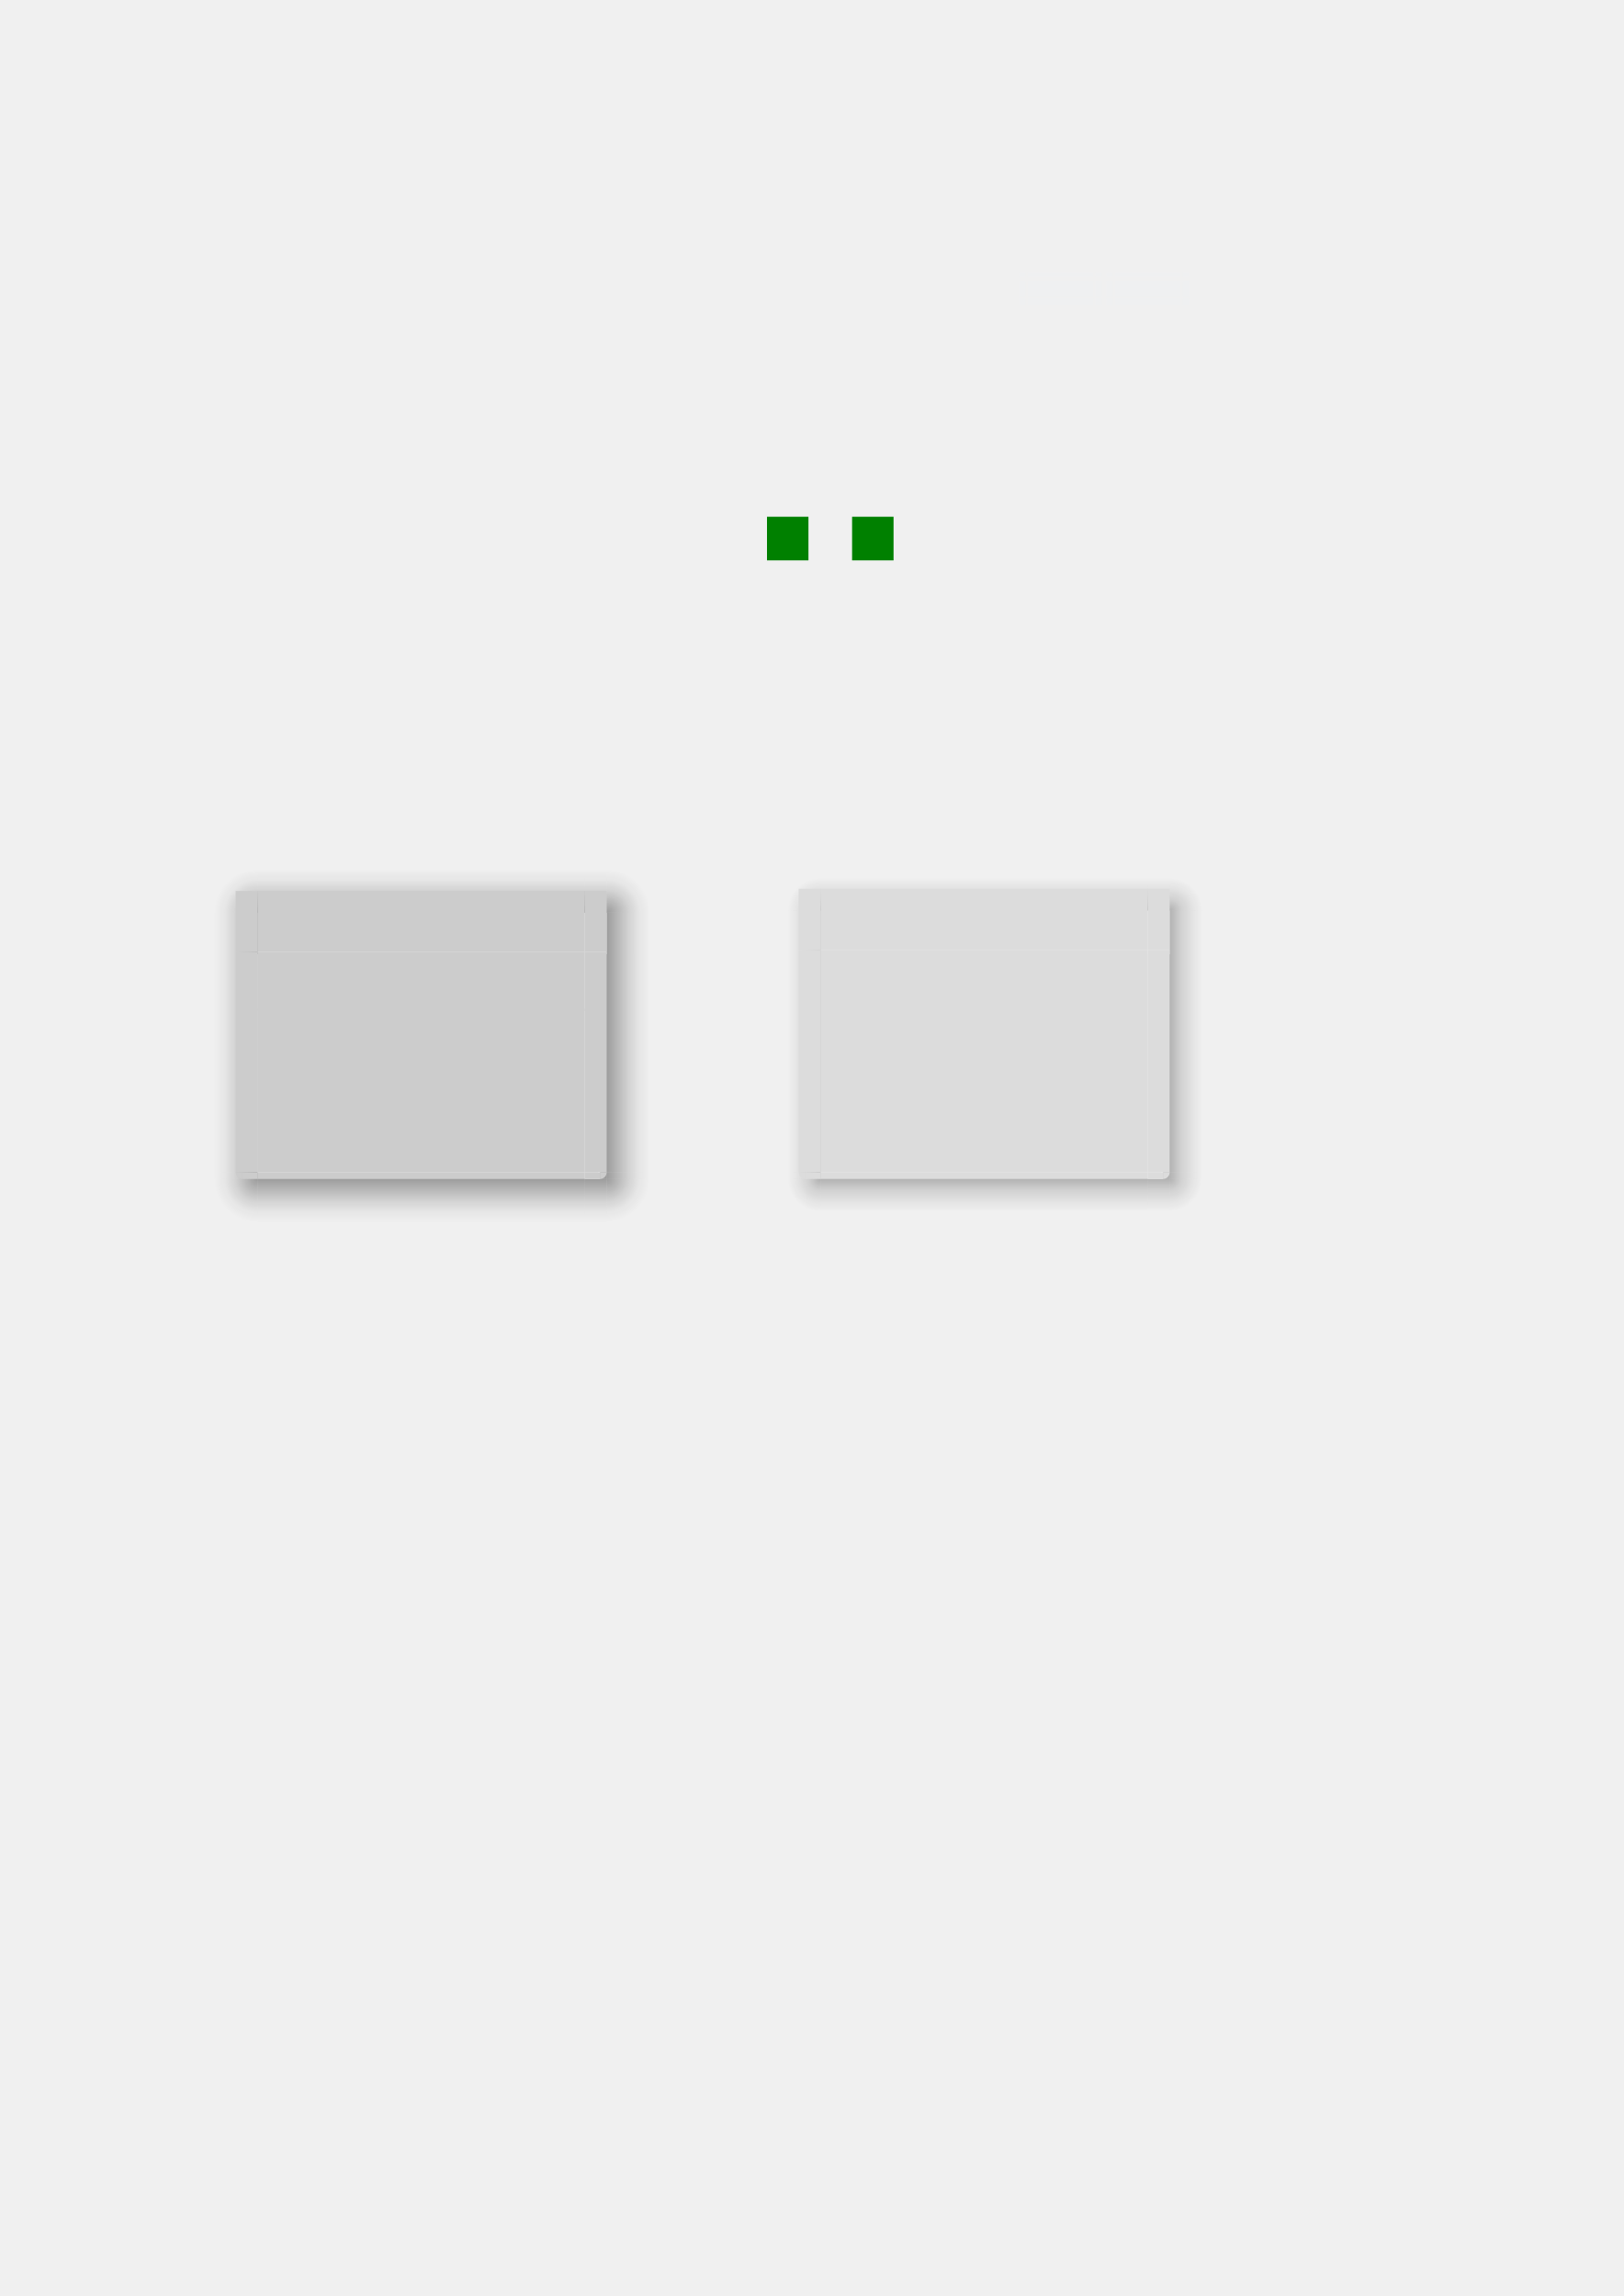
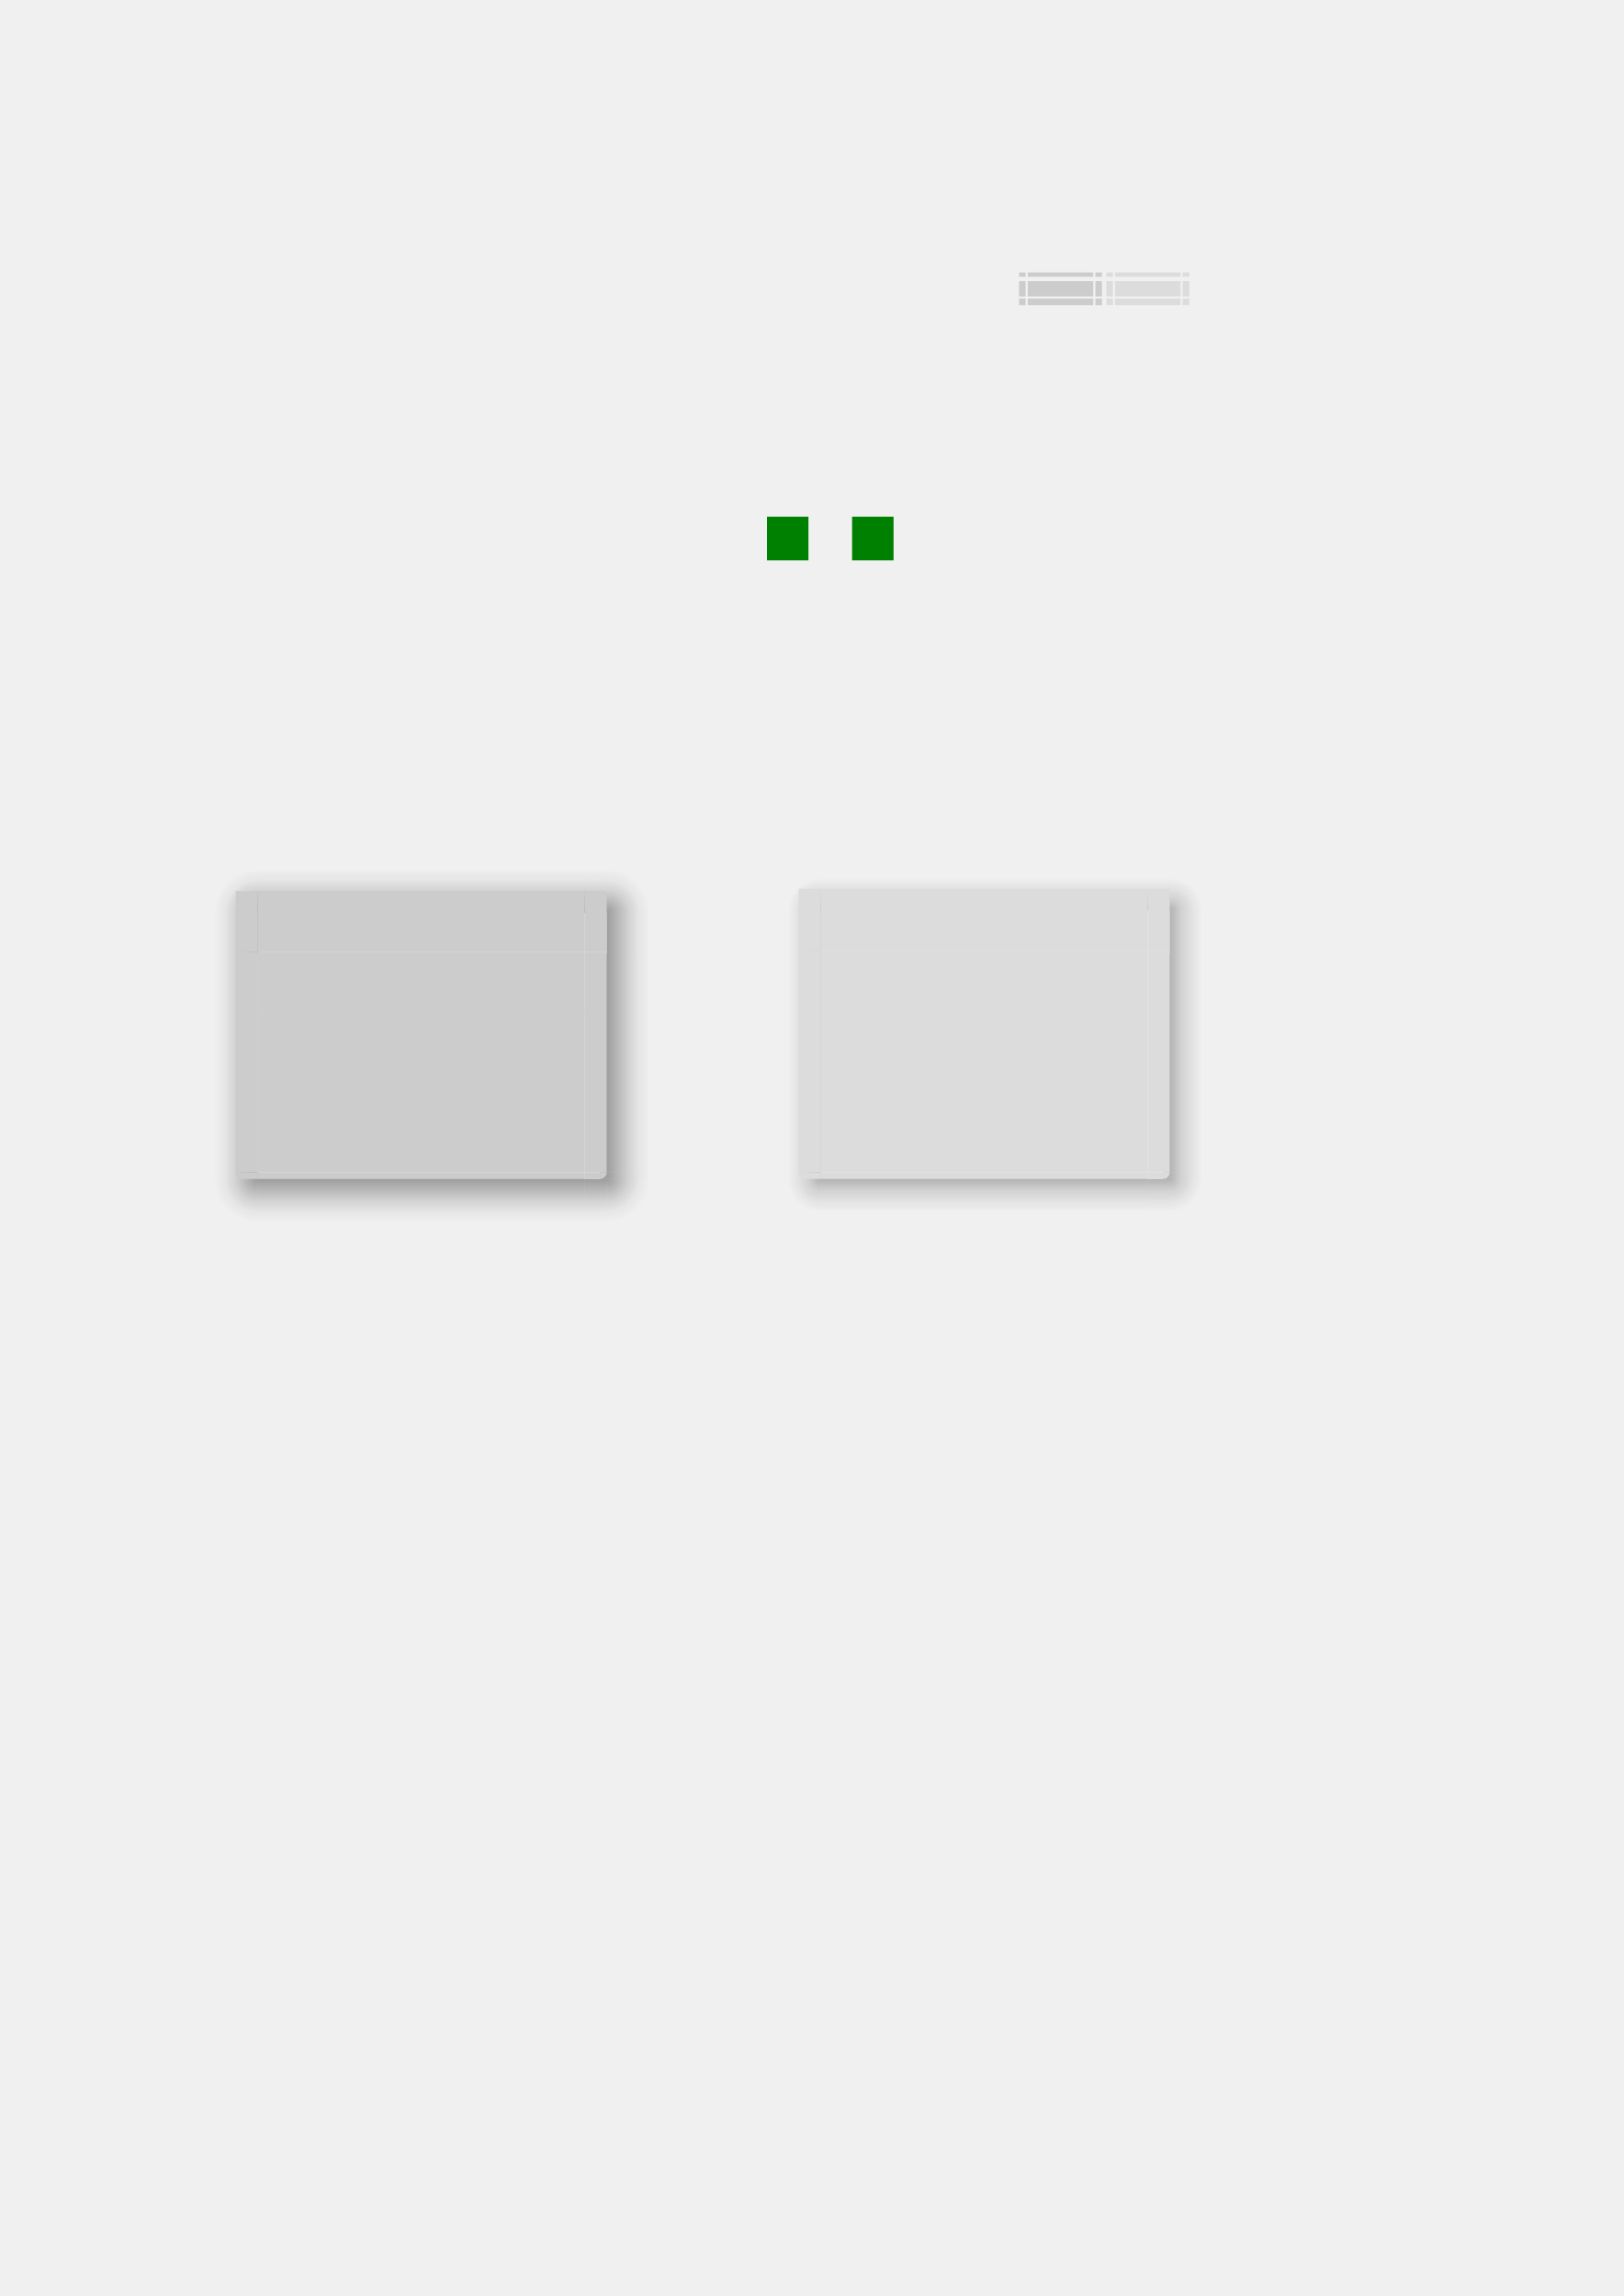
<svg xmlns="http://www.w3.org/2000/svg" xmlns:xlink="http://www.w3.org/1999/xlink" width="744.094" height="1052.362" id="svg2" version="1.1">
  <defs id="defs4">
    <linearGradient id="linearGradient4499">
      <stop style="stop-color:#000000;stop-opacity:0.259;" offset="0" id="stop4501" />
      <stop id="stop4101" offset="0.25" style="stop-color:#000000;stop-opacity:0.133;" />
      <stop id="stop4503" offset="0.5" style="stop-color:#000000;stop-opacity:0.059;" />
      <stop style="stop-color:#000000;stop-opacity:0;" offset="0.75" id="stop4103" />
      <stop style="stop-color:#000000;stop-opacity:0;" offset="1" id="stop4505" />
    </linearGradient>
    <linearGradient id="linearGradient7308">
      <stop id="stop7310" offset="0" style="stop-color:#000000;stop-opacity:0.349;" />
      <stop style="stop-color:#000000;stop-opacity:0.235;" offset="0.25" id="stop4097" />
      <stop style="stop-color:#000000;stop-opacity:0.125;" offset="0.5" id="stop7312" />
      <stop id="stop4099" offset="0.75" style="stop-color:#000000;stop-opacity:0.043;" />
      <stop id="stop7314" offset="1" style="stop-color:#000000;stop-opacity:0;" />
    </linearGradient>
    <linearGradient xlink:href="#linearGradient7308" id="linearGradient4614" gradientUnits="userSpaceOnUse" gradientTransform="matrix(2.5,0,0,1,-417.0111,0)" x1="272.674" y1="238.35" x2="280.674" y2="238.35" />
    <linearGradient xlink:href="#linearGradient7308" id="linearGradient4616" gradientUnits="userSpaceOnUse" gradientTransform="matrix(2.375673,0,0,1.5,-245.1073,-885.668)" x1="268.302" y1="238.35" x2="276.721" y2="238.35" />
    <linearGradient xlink:href="#linearGradient7308" id="linearGradient4618" gradientUnits="userSpaceOnUse" gradientTransform="matrix(2.5,0,0,0.5,-412.9765,144.1751)" x1="268.302" y1="145.493" x2="276.721" y2="145.493" />
    <linearGradient xlink:href="#linearGradient7308" id="linearGradient4620" gradientUnits="userSpaceOnUse" gradientTransform="matrix(33.93818,0,0,0.0110495,-9251.183,-257.8078)" x1="268.302" y1="145.493" x2="276.721" y2="145.493" />
    <radialGradient xlink:href="#linearGradient7308" id="radialGradient4622" gradientUnits="userSpaceOnUse" gradientTransform="matrix(-0.00195071,1.971163,-1.975098,-0.00195461,560.533,40.89762)" cx="98.18" cy="233.997" fx="98.18" fy="233.997" r="1.079" />
    <linearGradient xlink:href="#linearGradient7308" id="linearGradient4624" gradientUnits="userSpaceOnUse" gradientTransform="matrix(2.5,0,0,1.566667,-1114.797,-684.3731)" x1="264.674" y1="220.265" x2="272.674" y2="220.265" />
    <radialGradient xlink:href="#linearGradient7308" id="radialGradient4628" gradientUnits="userSpaceOnUse" gradientTransform="matrix(-0.00195071,1.971163,-1.975098,-0.00195461,560.533,40.89762)" cx="98.19" cy="233.989" fx="98.19" fy="233.989" r="1.079" />
    <linearGradient xlink:href="#linearGradient7308" id="linearGradient4630" gradientUnits="userSpaceOnUse" gradientTransform="matrix(1.849711,0,0,0.047,-937.4797,-401.1436)" x1="261.852" y1="220.265" x2="272.674" y2="220.265" />
    <linearGradient xlink:href="#linearGradient7308" id="linearGradient4634" gradientUnits="userSpaceOnUse" gradientTransform="matrix(25.7087,0,0,3.427827,-20003.662,-562.6022)" x1="754.63" y1="86.443" x2="754.63" y2="92.276" />
    <linearGradient xlink:href="#linearGradient7308" id="linearGradient4638" gradientUnits="userSpaceOnUse" gradientTransform="matrix(2.5,0,0,0.2976666,-1114.797,-343.3563)" x1="264.674" y1="220.265" x2="272.674" y2="220.265" />
    <radialGradient xlink:href="#linearGradient7308" id="radialGradient4640" gradientUnits="userSpaceOnUse" gradientTransform="matrix(-0.00195071,1.971163,-1.975098,-0.00195461,560.533,40.89762)" cx="98.19" cy="233.989" fx="98.19" fy="233.989" r="1.079" />
    <linearGradient xlink:href="#linearGradient7308" id="linearGradient4646" gradientUnits="userSpaceOnUse" gradientTransform="matrix(2.5,0,0,0.6333334,-403.0424,77.57232)" x1="264.674" y1="220.265" x2="272.674" y2="220.265" />
    <radialGradient xlink:href="#linearGradient7308" id="radialGradient4648" gradientUnits="userSpaceOnUse" gradientTransform="matrix(-0.00195071,1.971163,-1.975098,-0.00195461,560.533,40.89762)" cx="98.19" cy="233.989" fx="98.19" fy="233.989" r="1.079" />
    <linearGradient xlink:href="#linearGradient7308" id="linearGradient4133" gradientUnits="userSpaceOnUse" gradientTransform="matrix(1.713914,0,0,7.29325,-1044.727,-393.1626)" x1="754.63" y1="86.443" x2="754.63" y2="92.276" />
    <linearGradient xlink:href="#linearGradient4499" id="linearGradient4464" gradientUnits="userSpaceOnUse" gradientTransform="matrix(2.5,0,0,1,-417.0111,0)" x1="272.674" y1="238.35" x2="280.674" y2="238.35" />
    <linearGradient xlink:href="#linearGradient4499" id="linearGradient4466" gradientUnits="userSpaceOnUse" gradientTransform="matrix(2.375673,0,0,1.5,-245.1073,-885.668)" x1="268.302" y1="238.35" x2="276.721" y2="238.35" />
    <linearGradient xlink:href="#linearGradient4499" id="linearGradient4468" gradientUnits="userSpaceOnUse" gradientTransform="matrix(2.5,0,0,0.5,-412.9765,144.1751)" x1="268.302" y1="145.493" x2="276.721" y2="145.493" />
    <linearGradient xlink:href="#linearGradient4499" id="linearGradient4470" gradientUnits="userSpaceOnUse" gradientTransform="matrix(33.93818,0,0,0.0110495,-9251.183,-257.8078)" x1="268.302" y1="145.493" x2="276.721" y2="145.493" />
    <radialGradient xlink:href="#linearGradient4499" id="radialGradient4472" gradientUnits="userSpaceOnUse" gradientTransform="matrix(-0.00195071,1.971163,-1.975098,-0.00195461,560.533,40.89762)" cx="98.181" cy="233.997" fx="98.181" fy="233.997" r="1.079" />
    <linearGradient xlink:href="#linearGradient4499" id="linearGradient4475" gradientUnits="userSpaceOnUse" gradientTransform="matrix(2.5,0,0,1.566667,-1114.797,-684.3731)" x1="264.674" y1="220.265" x2="272.674" y2="220.265" />
    <radialGradient xlink:href="#linearGradient4499" id="radialGradient4477" gradientUnits="userSpaceOnUse" gradientTransform="matrix(-0.00195071,1.971163,-1.975098,-0.00195461,560.533,40.89762)" cx="98.19" cy="233.989" fx="98.19" fy="233.989" r="1.079" />
    <linearGradient xlink:href="#linearGradient4499" id="linearGradient4479" gradientUnits="userSpaceOnUse" gradientTransform="matrix(1.849711,0,0,0.047,-937.4797,-401.1436)" x1="261.852" y1="220.265" x2="272.674" y2="220.265" />
    <linearGradient xlink:href="#linearGradient4499" id="linearGradient4481" gradientUnits="userSpaceOnUse" gradientTransform="matrix(25.7087,0,0,3.427827,-20003.662,-563.6026)" x1="754.63" y1="86.443" x2="754.63" y2="92.276" />
    <linearGradient xlink:href="#linearGradient4499" id="linearGradient4485" gradientUnits="userSpaceOnUse" gradientTransform="matrix(2.5,0,0,0.3133333,-1114.797,-346.3071)" x1="264.674" y1="220.265" x2="272.674" y2="220.265" />
    <radialGradient xlink:href="#linearGradient4499" id="radialGradient4487" gradientUnits="userSpaceOnUse" gradientTransform="matrix(-0.00195071,1.971163,-1.975098,-0.00195461,560.533,40.89762)" cx="98.19" cy="233.989" fx="98.19" fy="233.989" r="1.079" />
    <linearGradient xlink:href="#linearGradient4499" id="linearGradient4196" gradientUnits="userSpaceOnUse" gradientTransform="matrix(1.713914,0,0,3.427827,-690.2587,-563.6022)" x1="754.63" y1="86.443" x2="754.63" y2="92.276" />
    <linearGradient xlink:href="#linearGradient4499" id="linearGradient4200" gradientUnits="userSpaceOnUse" gradientTransform="matrix(2.5,0,0,0.3133334,-48.57362,-346.3071)" x1="264.674" y1="220.265" x2="272.674" y2="220.265" />
    <radialGradient xlink:href="#linearGradient4499" id="radialGradient4209" gradientUnits="userSpaceOnUse" gradientTransform="matrix(-0.00195071,1.971163,-1.975098,-0.00195461,560.533,40.89762)" cx="98.19" cy="233.989" fx="98.19" fy="233.989" r="1.079" />
  </defs>
  <g id="layer1">
-     <g transform="translate(-1037.665,-180.055)" style="display:inline" id="layer2" />
-     <g style="display:inline" id="g2426" transform="translate(1391.396,-1659.935)" />
-     <g id="g3429" transform="translate(1437.373,-691.0718)" />
-     <g id="g19758" transform="translate(3223.664,-307.6137)" />
-     <g id="g3935" transform="translate(4328.489,-1185.883)" />
-     <g id="g8459" transform="translate(1930.62,-1201.23)" />
-     <g id="g28391" transform="translate(579.802,127.3814)" />
-     <g id="g28393" transform="translate(1684.627,-750.888)" />
-     <g id="g28395" transform="translate(-713.2425,-766.2351)" />
-     <g id="g6598" transform="translate(2726.302,119.3814)" />
-     <g id="g6640" transform="translate(3831.127,-758.888)" />
-     <g id="g6716" transform="translate(1433.257,-774.2351)" />
-     <g id="g6850" transform="matrix(1,0,0,-1,262.3347,580.3384)" style="opacity:0.459" />
-     <text xml:space="preserve" style="font-size:14px;font-style:normal;font-variant:normal;font-weight:bold;font-stretch:normal;text-align:justify;line-height:125%;writing-mode:lr-tb;text-anchor:start;fill:#000000;fill-opacity:1;stroke:none;font-family:Gill Sans" x="486.335" y="77.307" id="text6990">
-       <tspan id="tspan6992" x="486.335" y="77.307" />
-     </text>
-     <g id="g4242" style="display:inline" transform="translate(-1503.785,131.8019)" />
-     <g transform="translate(925.2758,-1348.078)" id="g4246" style="display:inline" />
-     <g transform="translate(971.2536,-379.2148)" id="g4248" />
-     <g transform="translate(2757.544,4.243207)" id="g4250" />
-     <g transform="translate(3862.369,-874.0262)" id="g4252" />
-     <g transform="translate(1464.5,-889.3733)" id="g4254" />
-     <g transform="translate(113.6821,439.2383)" id="g4256" />
-     <g transform="translate(1218.507,-439.031)" id="g4258" />
-     <g transform="translate(-1179.362,-454.3782)" id="g4260" />
-     <g transform="translate(2260.182,431.2383)" id="g4262" />
-     <g transform="translate(3365.007,-447.031)" id="g4264" />
-     <g transform="translate(967.1376,-462.3782)" id="g4266" />
-     <g style="opacity:0.459" transform="matrix(1,0,0,-1,-203.7852,892.1953)" id="g4268" />
-     <text id="text4270" y="389.164" x="20.215" style="font-size:14px;font-style:normal;font-variant:normal;font-weight:bold;font-stretch:normal;text-align:justify;line-height:125%;writing-mode:lr-tb;text-anchor:start;fill:#000000;fill-opacity:1;stroke:none;font-family:Gill Sans" xml:space="preserve">
-       <tspan y="389.164" x="20.215" id="tspan4272" />
-     </text>
-     <text id="text5303" y="318.817" x="1001.353" style="font-size:12px;font-style:normal;font-variant:normal;font-weight:normal;font-stretch:normal;text-align:start;line-height:100%;writing-mode:lr-tb;text-anchor:start;fill:#ffffff;fill-opacity:0.749;stroke:none;font-family:Arial;-inkscape-font-specification:Arial" xml:space="preserve">
-       <tspan y="318.817" x="1001.353" id="tspan5305" />
-     </text>
-     <text id="text10408" y="15.157" x="831.812" style="font-size:12px;font-style:normal;font-variant:normal;font-weight:normal;font-stretch:normal;text-align:start;line-height:100%;writing-mode:lr-tb;text-anchor:start;fill:#ffffff;fill-opacity:0.749;stroke:none;font-family:Arial;-inkscape-font-specification:Arial" xml:space="preserve">
-       <tspan y="15.157" x="831.812" id="tspan10410" />
-     </text>
-     <text id="text13129" y="109.229" x="877.104" style="font-size:12px;font-style:normal;font-variant:normal;font-weight:normal;font-stretch:normal;text-align:start;line-height:100%;writing-mode:lr-tb;text-anchor:start;fill:#ffffff;fill-opacity:0.749;stroke:none;font-family:Arial;-inkscape-font-specification:Arial" xml:space="preserve">
-       <tspan y="109.229" x="877.104" id="tspan13131" />
-     </text>
-     <text xml:space="preserve" style="font-size:14px;font-style:normal;font-variant:normal;font-weight:normal;font-stretch:normal;line-height:125%;letter-spacing:0px;word-spacing:0px;fill:#000000;fill-opacity:1;stroke:none;font-family:Droid Sans;-inkscape-font-specification:Droid Sans" x="855.28" y="381.414" id="text7241">
-       <tspan id="tspan7243" x="855.28" y="381.414" />
-       <tspan id="tspan7245" x="855.28" y="398.914" />
-     </text>
-     <text xml:space="preserve" style="font-size:14px;font-style:normal;font-variant:normal;font-weight:normal;font-stretch:normal;line-height:125%;letter-spacing:0px;word-spacing:0px;fill:#000000;fill-opacity:1;stroke:none;font-family:Droid Sans;-inkscape-font-specification:Droid Sans" x="827.493" y="437.5" id="text7073">
-       <tspan id="tspan7075" x="827.493" y="437.5" />
-     </text>
-     <text xml:space="preserve" style="font-size:10px;font-style:normal;font-variant:normal;font-weight:normal;font-stretch:normal;line-height:125%;letter-spacing:0px;word-spacing:0px;fill:#000000;fill-opacity:1;stroke:none;font-family:Oxygen;-inkscape-font-specification:Oxygen" x="416.316" y="191.709" id="text10515">
-       <tspan id="tspan10517" x="416.316" y="191.709" />
-     </text>
    <g transform="translate(13.32594,249.012)" id="decoration-right">
      <rect y="188.35" x="254.674" height="100" width="10" id="rect4522" style="fill:#cccccc;fill-opacity:1;stroke:none" />
      <rect y="188.35" x="264.674" height="100" width="20" id="rect4524" style="fill:url(#linearGradient4614);fill-opacity:1;stroke:none" />
    </g>
    <g id="decoration-bottom" transform="translate(-335.1428,148.0714)">
      <rect style="fill:#cccccc;fill-opacity:1;stroke:none" id="rect4530" width="3" height="150" x="389.291" y="-603.143" transform="matrix(0,1,-1,0,0,0)" />
      <rect style="fill:url(#linearGradient4616);fill-opacity:1;stroke:none" id="rect4534" width="20" height="150" x="392.291" y="-603.143" transform="matrix(0,1,-1,0,0,0)" />
    </g>
    <g transform="matrix(0.9996508,0,0,0.9996638,24.0873,237.463)" id="decoration-bottomright">
      <path style="fill:#eff0f1;fill-opacity:1;stroke:none" id="path4538" d="m 282.88,204.367 a 2.686,2.686 0 0 1 -2.686,2.686 l 0,-2.686 z" transform="matrix(0.37236,0,0,0.37236,145.6667,223.9017)" />
      <g transform="matrix(0,0.9505887,-0.07002445,0,264.1895,57.95945)" id="g4540">
        <rect y="145.493" x="257.779" height="142.857" width="21.047" id="rect4544" style="fill:url(#linearGradient4618);fill-opacity:1;stroke:none" />
        <rect transform="matrix(0,-1,-1,0,0,0)" style="fill:url(#linearGradient4620);fill-opacity:1;stroke:none" id="rect4546" width="285.714" height="3.157" x="-145.497" y="-257.779" />
        <path transform="matrix(9.75032,0,0,-132.3633,-699.4549,31114.619)" d="m 100.333,233.971 a 2.159,2.159 0 0 1 -2.159,2.159 l 0,-2.159 z" id="path4548" style="fill:url(#radialGradient4622);fill-opacity:1;stroke:none" />
        <rect y="-257.779" x="-188.354" height="3.157" width="42.857" id="rect4088" style="fill:#000000;fill-opacity:0.349;stroke:none" transform="matrix(0,-1,-1,0,0,0)" />
        <path style="fill:#cccccc;fill-opacity:1;stroke:none" id="path4550" d="m 449.25,392.206 a 2.969,2.969 0 0 1 -2.969,2.969 l 0,-2.969 z" transform="matrix(0,-14.43609,1.063411,0,-162.4538,6630.904)" />
        <rect y="254.622" x="-288.348" height="3.157" width="100" id="rect4552" style="fill:#cccccc;fill-opacity:1;stroke:none" transform="matrix(0,-1,1,0,0,0)" />
      </g>
    </g>
    <g id="decoration-left" transform="translate(-335.1115,148.0714)">
      <rect y="-389.291" x="-453.112" height="100" width="20" id="rect4558" style="fill:url(#linearGradient4624);fill-opacity:1.0;stroke:none" transform="scale(-1,-1)" />
      <rect y="289.291" x="-453.112" height="100" width="10" id="rect4556" style="fill:#cccccc;fill-opacity:1;stroke:none;opacity:1" transform="scale(-1,1)" />
    </g>
    <g id="decoration-bottomleft" transform="translate(-335.1115,148.0714)">
      <path transform="matrix(0,9.265429,-9.265429,0,2620.95,-517.3389)" d="m 100.333,233.971 a 2.159,2.159 0 0 1 -2.159,2.159 l 0,-2.159 z" id="path4564" style="fill:url(#radialGradient4628);fill-opacity:1;stroke:none" />
      <rect transform="scale(-1,-1)" style="fill:url(#linearGradient4630);fill-opacity:1;stroke:none" id="rect4566" width="20" height="3" x="-453.112" y="-392.291" />
      <path transform="matrix(-1.010526,0,0,1.010526,897.0905,-7.043219)" d="m 449.25,392.206 a 2.969,2.969 0 0 1 -2.969,2.969 l 0,-2.969 z" id="path4568" style="fill:#cccccc;fill-opacity:1;stroke:none" />
      <rect transform="scale(-1,1)" style="fill:#cccccc;fill-opacity:1;stroke:none" id="rect4570" width="7" height="3" x="-453.112" y="389.291" />
    </g>
    <g id="decoration-top" transform="translate(-335.1115,152.0714)">
      <rect style="fill:url(#linearGradient4634);fill-opacity:1;stroke:none" id="rect4578" width="150" height="20" x="-603.112" y="-266.291" transform="scale(-1,-1)" />
      <rect y="-603.112" x="-284.291" height="150" width="28" id="rect4580" style="fill:#cccccc;fill-opacity:1;stroke:none" transform="matrix(0,-1,-1,0,0,0)" />
      <rect y="-603.112" x="-285.291" height="150" width="1" id="rect4582-9-6-0" style="fill:#cccccc;fill-opacity:1;stroke:none" transform="matrix(0,-1,-1,0,0,0)" />
    </g>
    <g id="decoration-topleft" transform="translate(-335.1115,150.0714)">
      <rect transform="scale(-1,-1)" style="fill:url(#linearGradient4638);fill-opacity:1;stroke:none" id="rect4586" width="20" height="19" x="-453.112" y="-287.291" />
      <path style="fill:url(#radialGradient4640);fill-opacity:1;stroke:none" id="path4588" d="m 100.333,233.971 a 2.159,2.159 0 0 1 -2.159,2.159 l 0,-2.159 z" transform="matrix(0,-9.265429,-9.265429,0,2620.95,1177.92)" />
      <path style="fill:#cccccc;fill-opacity:1;stroke:none" d="m 443.112,258.291 c -0.003,1e-5 0,0.007 0,0.01 0,5.985 0,17.955 0,17.955 l 0,7.024 0,3.01 3,0 5,0 2,0 0,-28 -5,0 -1,0 c 0,0 -2.807,-0.005 -4,0 z" id="path4592" />
      <rect y="-453.112" x="-287.291" height="10" width="1" id="rect4582-9-6-0-1-1" style="fill:#cccccc;fill-opacity:1;stroke:none" transform="matrix(0,-1,-1,0,0,0)" />
    </g>
    <g id="decoration-topright" transform="translate(-335.1115,152.0714)">
      <g transform="matrix(1,0,0,-0.47,354.4688,377.8153)" id="g4598">
        <rect y="196.861" x="258.643" height="40.426" width="20" id="rect4602" style="fill:url(#linearGradient4646);fill-opacity:1;stroke:none" />
        <path transform="matrix(0,19.71368,9.265429,0,-1909.196,-1698.095)" d="m 100.333,233.971 a 2.159,2.159 0 0 1 -2.159,2.159 l 0,-2.159 z" id="path4604" style="fill:url(#radialGradient4648);fill-opacity:1;stroke:none" />
        <rect style="fill:url(#linearGradient4133);fill-opacity:1;stroke:none" id="rect4608" width="10" height="42.553" x="248.643" y="237.287" />
        <path id="path4610" d="m 258.643,258.563 0,-0.021 0,-38.202 0,-14.946 0,-6.405 -3,0 -5,0 -2,0 0,59.574 5,0 1,0 z" style="fill:#cccccc;fill-opacity:1;stroke:none" />
        <rect y="-258.643" x="196.861" height="10" width="2.128" id="rect4582-9-6-0-1" style="fill:#cccccc;fill-opacity:1;stroke:none" transform="matrix(0,1,-1,0,0,0)" />
      </g>
    </g>
-     <rect style="fill:#eff0f1;fill-opacity:1;stroke:none" id="innerborder-left" width="3" height="7" x="467" y="128.862" />
-     <rect style="fill:#eff0f1;fill-opacity:1;stroke:none" id="innerborder-right" width="3" height="7" x="502" y="128.862" />
-     <rect style="fill:#eff0f1;fill-opacity:1;stroke:none" id="innerborder-bottomright" width="3" height="3" x="502" y="136.862" />
-     <rect style="fill:#eff0f1;fill-opacity:1;stroke:none" id="innerborder-bottomleft" width="3" height="3" x="467" y="136.862" />
-     <rect style="fill:#eff0f1;fill-opacity:1;stroke:none" id="innerborder-bottom" width="30" height="3" x="471" y="136.862" />
-     <rect style="fill:#eff0f1;fill-opacity:1;stroke:none" id="innerborder-center" width="30" height="7" x="471" y="128.862" />
-     <rect style="fill:#eff0f1;fill-opacity:1;stroke:none" id="innerborder-inactive-left" width="3" height="7" x="507" y="128.862" />
-     <rect style="fill:#eff0f1;fill-opacity:1;stroke:none" id="innerborder-inactive-right" width="3" height="7" x="542" y="128.862" />
-     <rect style="fill:#eff0f1;fill-opacity:1;stroke:none" id="innerborder-inactive-bottomright" width="3" height="3" x="542" y="136.862" />
-     <rect style="fill:#eff0f1;fill-opacity:1;stroke:none" id="innerborder-inactive-bottomleft" width="3" height="3" x="507" y="136.862" />
-     <rect style="fill:#eff0f1;fill-opacity:1;stroke:none" id="innerborder-inactive-bottom" width="30" height="3" x="511" y="136.862" />
-     <rect style="fill:#eff0f1;fill-opacity:1;stroke:none" id="innerborder-inactive-center" width="30" height="7" x="511" y="128.862" />
+     <g id="innerborder-topleft">
+       <rect style="fill:#cccccc;fill-opacity:1;stroke:none" id="rect4137" width="3" height="2" x="467" y="124.862" />
+     </g>
    <g id="innerborder-top">
-       <rect transform="matrix(0,-1,-1,0,0,0)" style="fill:#eff0f1;fill-opacity:1;stroke:none" id="rect4135" width="2" height="30" x="-126.862" y="-501" />
-     </g>
-     <g id="innerborder-topleft">
-       <rect style="fill:#eff0f1;fill-opacity:1;stroke:none" id="rect4137" width="3" height="2" x="467" y="124.862" />
+       <rect transform="matrix(0,-1,-1,0,0,0)" style="fill:#cccccc;fill-opacity:1;stroke:none" id="rect4135" width="2" height="30" x="-126.862" y="-501" />
    </g>
    <g id="innerborder-topright">
-       <rect style="fill:#eff0f1;fill-opacity:1;stroke:none" id="rect4139" width="3" height="2" x="502" y="124.862" />
+       <rect style="fill:#cccccc;fill-opacity:1;stroke:none" id="rect4139" width="3" height="2" x="502" y="124.862" />
+     </g>
+     <rect style="fill:#cccccc;fill-opacity:1;stroke:none" id="innerborder-left" width="3" height="7" x="467" y="128.862" />
+     <rect style="fill:#cccccc;fill-opacity:1;stroke:none" id="innerborder-center" width="30" height="7" x="471" y="128.862" />
+     <rect style="fill:#cccccc;fill-opacity:1;stroke:none" id="innerborder-right" width="3" height="7" x="502" y="128.862" />
+     <rect style="fill:#cccccc;fill-opacity:1;stroke:none" id="innerborder-bottomright" width="3" height="3" x="502" y="136.862" />
+     <rect style="fill:#cccccc;fill-opacity:1;stroke:none" id="innerborder-bottom" width="30" height="3" x="471" y="136.862" />
+     <rect style="fill:#cccccc;fill-opacity:1;stroke:none" id="innerborder-bottomleft" width="3" height="3" x="467" y="136.862" />
+     <g id="innerborder-inactive-topleft">
+       <rect y="124.862" x="507" height="2" width="3" id="oasdisofja_" style="fill:#dcdcdc;fill-opacity:1;stroke:none" />
    </g>
    <g id="innerborder-inactive-top">
-       <rect y="-541" x="-126.862" height="30" width="2" id="werwqe" style="fill:#eff0f1;fill-opacity:1;stroke:none" transform="matrix(0,-1,-1,0,0,0)" />
-     </g>
-     <g id="innerborder-inactive-topleft">
-       <rect y="124.862" x="507" height="2" width="3" id="oasdisofja_" style="fill:#eff0f1;fill-opacity:1;stroke:none" />
+       <rect y="-541" x="-126.862" height="30" width="2" id="werwqe" style="fill:#dcdcdc;fill-opacity:1;stroke:none" transform="matrix(0,-1,-1,0,0,0)" />
    </g>
    <g id="innerborder-inactive-topright">
-       <rect y="124.862" x="542" height="2" width="3" id="asdfasdfasd" style="fill:#eff0f1;fill-opacity:1;stroke:none" />
+       <rect y="124.862" x="542" height="2" width="3" id="asdfasdfasd" style="fill:#dcdcdc;fill-opacity:1;stroke:none" />
    </g>
+     <rect style="fill:#dcdcdc;fill-opacity:1;stroke:none" id="innerborder-inactive-left" width="3" height="7" x="507" y="128.862" />
+     <rect style="fill:#dcdcdc;fill-opacity:1;stroke:none" id="innerborder-inactive-right" width="3" height="7" x="542" y="128.862" />
+     <rect style="fill:#dcdcdc;fill-opacity:1;stroke:none" id="innerborder-inactive-bottomright" width="3" height="3" x="542" y="136.862" />
+     <rect style="fill:#dcdcdc;fill-opacity:1;stroke:none" id="innerborder-inactive-bottomleft" width="3" height="3" x="507" y="136.862" />
+     <rect style="fill:#dcdcdc;fill-opacity:1;stroke:none" id="innerborder-inactive-bottom" width="30" height="3" x="511" y="136.862" />
+     <rect style="fill:#dcdcdc;fill-opacity:1;stroke:none" id="innerborder-inactive-center" width="30" height="7" x="511" y="128.862" />
    <rect style="fill:#dcdcdc;fill-opacity:1;stroke:none" id="decoration-inactive-center" width="150" height="100" x="376" y="437.362" />
    <g id="decoration-inactive-right" transform="translate(271.3259,249.012)">
      <rect style="fill:#dcdcdc;fill-opacity:1;stroke:none" id="rect4394" width="10" height="100" x="254.674" y="188.35" />
      <rect style="fill:url(#linearGradient4464);fill-opacity:1;stroke:none" id="rect4396" width="20" height="100" x="264.674" y="188.35" />
    </g>
    <g transform="translate(-77.14282,148.0714)" id="decoration-inactive-bottom">
      <rect transform="matrix(0,1,-1,0,0,0)" y="-603.143" x="389.291" height="150" width="3" id="rect4400" style="fill:#dcdcdc;fill-opacity:1;stroke:none" />
      <rect transform="matrix(0,1,-1,0,0,0)" y="-603.143" x="392.291" height="150" width="20" id="rect4402" style="fill:url(#linearGradient4466);fill-opacity:1;stroke:none" />
    </g>
    <g id="decoration-inactive-bottomright" transform="matrix(0.9996508,0,0,0.9996638,282.0873,237.463)">
      <path transform="matrix(0.37236,0,0,0.37236,145.6667,223.9017)" d="m 282.88,204.367 a 2.686,2.686 0 0 1 -2.686,2.686 l 0,-2.686 z" id="path4406" style="fill:#eff0f1;fill-opacity:1;stroke:none" />
      <g id="g4408" transform="matrix(0,0.9505887,-0.07002445,0,264.1895,57.95945)">
        <rect style="fill:url(#linearGradient4468);fill-opacity:1;stroke:none" id="rect4410" width="21.047" height="142.857" x="257.779" y="145.493" />
        <rect y="-257.779" x="-145.497" height="3.157" width="285.714" id="rect4412" style="fill:url(#linearGradient4470);fill-opacity:1;stroke:none" transform="matrix(0,-1,-1,0,0,0)" />
        <path style="fill:url(#radialGradient4472);fill-opacity:1;stroke:none" id="path4414" d="m 100.333,233.971 a 2.159,2.159 0 0 1 -2.159,2.159 l 0,-2.159 z" transform="matrix(9.75032,0,0,-132.3633,-699.4549,31114.619)" />
        <rect transform="matrix(0,-1,-1,0,0,0)" style="fill:#000000;fill-opacity:0.259;stroke:none" id="rect4416" width="42.857" height="3.157" x="-188.354" y="-257.779" />
        <path transform="matrix(0,-14.43609,1.063411,0,-162.4538,6630.904)" d="m 449.25,392.206 a 2.969,2.969 0 0 1 -2.969,2.969 l 0,-2.969 z" id="path4418" style="fill:#dcdcdc;fill-opacity:1;stroke:none" />
        <rect transform="matrix(0,-1,1,0,0,0)" style="fill:#dcdcdc;fill-opacity:1;stroke:none" id="rect4420" width="100" height="3.157" x="-288.348" y="254.622" />
      </g>
    </g>
    <g transform="translate(-77.11154,148.0714)" id="decoration-inactive-left">
      <rect transform="scale(-1,-1)" style="fill:url(#linearGradient4475);fill-opacity:1.0;stroke:none" id="rect4424" width="20" height="100" x="-453.112" y="-389.291" />
      <rect transform="scale(-1,1)" style="fill:#dcdcdc;fill-opacity:1;stroke:none" id="rect4426" width="10" height="100" x="-453.112" y="289.291" />
    </g>
    <g transform="translate(-77.11154,148.0714)" id="decoration-inactive-bottomleft">
      <path style="fill:url(#radialGradient4477);fill-opacity:1.0;stroke:none" id="path4430" d="m 100.333,233.971 a 2.159,2.159 0 0 1 -2.159,2.159 l 0,-2.159 z" transform="matrix(0,9.265429,-9.265429,0,2620.95,-517.3389)" />
      <rect y="-392.291" x="-453.112" height="3" width="20" id="rect4432" style="fill:url(#linearGradient4479);fill-opacity:1.0;stroke:none" transform="scale(-1,-1)" />
      <path style="fill:#dcdcdc;fill-opacity:1;stroke:none" id="path4434" d="m 449.25,392.206 a 2.969,2.969 0 0 1 -2.969,2.969 l 0,-2.969 z" transform="matrix(-1.010526,0,0,1.010526,897.0905,-7.043219)" />
      <rect y="389.291" x="-453.112" height="3" width="7" id="rect4436" style="fill:#dcdcdc;fill-opacity:1;stroke:none" transform="scale(-1,1)" />
    </g>
    <g transform="translate(-77.11154,150.0714)" id="decoration-inactive-top">
      <rect transform="scale(-1,-1)" y="-267.291" x="-603.112" height="20" width="150" id="rect4440" style="fill:url(#linearGradient4481);fill-opacity:1;stroke:none" />
      <rect transform="matrix(0,-1,-1,0,0,0)" style="fill:#dcdcdc;fill-opacity:1;stroke:none" id="rect4442" width="28" height="150" x="-285.291" y="-603.112" />
      <rect y="-603.112" x="-287.291" height="150" width="2" id="rect3417" style="fill:#dcdcdc;fill-opacity:1;stroke:none" transform="matrix(0,-1,-1,0,0,0)" />
    </g>
    <g transform="translate(-77.11154,150.0714)" id="decoration-inactive-topleft">
      <rect y="-287.291" x="-453.112" height="20" width="20" id="rect4446" style="fill:url(#linearGradient4485);fill-opacity:1;stroke:none" transform="scale(-1,-1)" />
      <path transform="matrix(0,-9.265429,-9.265429,0,2620.95,1176.921)" d="m 100.333,233.971 a 2.159,2.159 0 0 1 -2.159,2.159 l 0,-2.159 z" id="path4448" style="fill:url(#radialGradient4487);fill-opacity:1;stroke:none" />
      <path id="path4450" d="m 443.112,257.291 0,0.011 0,17.955 0,7.024 0,3.01 3,0 5,0 2,0 0,-28 -5,0 -1,0 z" style="fill:#dcdcdc;fill-opacity:1;stroke:none" />
      <rect y="-453.112" x="-287.291" height="10" width="2" id="rect4582-9-6-0-9" style="fill:#dcdcdc;fill-opacity:1;stroke:none" transform="matrix(0,-1,-1,0,0,0)" />
    </g>
    <g transform="translate(-77.11154,150.0714)" id="decoration-inactive-topright">
      <rect y="-287.291" x="613.112" height="20" width="20" id="rect4456" style="fill:url(#linearGradient4200);fill-opacity:1;stroke:none" transform="scale(1,-1)" />
      <path transform="matrix(0,-9.265429,9.265429,0,-1554.727,1176.92)" d="m 100.333,233.971 a 2.159,2.159 0 0 1 -2.159,2.159 l 0,-2.159 z" id="path4458" style="fill:url(#radialGradient4209);fill-opacity:1;stroke:none" />
      <rect style="fill:url(#linearGradient4196);fill-opacity:1;stroke:none" id="rect4460" width="10" height="20" x="603.112" y="-267.291" transform="scale(1,-1)" />
      <path id="path4462" d="m 613.112,257.291 0,0.011 0,17.955 0,7.024 0,3.01 -3,0 -5,0 -2,0 0,-28 5,0 1,0 z" style="fill:#dcdcdc;fill-opacity:1;stroke:none" />
      <rect y="-613.152" x="-287.291" height="10" width="2" id="rect4582-9-6-0-5" style="fill:#dcdcdc;fill-opacity:1;stroke:none" transform="matrix(0,-1,-1,0,0,0)" />
    </g>
    <g id="decoration-center" transform="translate(-0.03100586,0)">
      <rect style="fill:#cccccc;fill-opacity:1;stroke:none" id="rect7638" width="150" height="100" x="118.031" y="437.362" />
      <rect y="-268.031" x="-463.352" height="150" width="1" id="rect4582-9-6" style="fill:#cccccc;fill-opacity:1;stroke:none" transform="matrix(0,-1,-1,0,0,0)" />
    </g>
    <rect style="fill:#008000;fill-opacity:1;stroke:none" id="hint-tile-center" width="19" height="20" x="351.489" y="236.851" />
    <rect style="fill:#008000;fill-opacity:1;stroke:none" id="hint-stretch-borders" width="19" height="20" x="390.489" y="236.851" />
  </g>
</svg>
